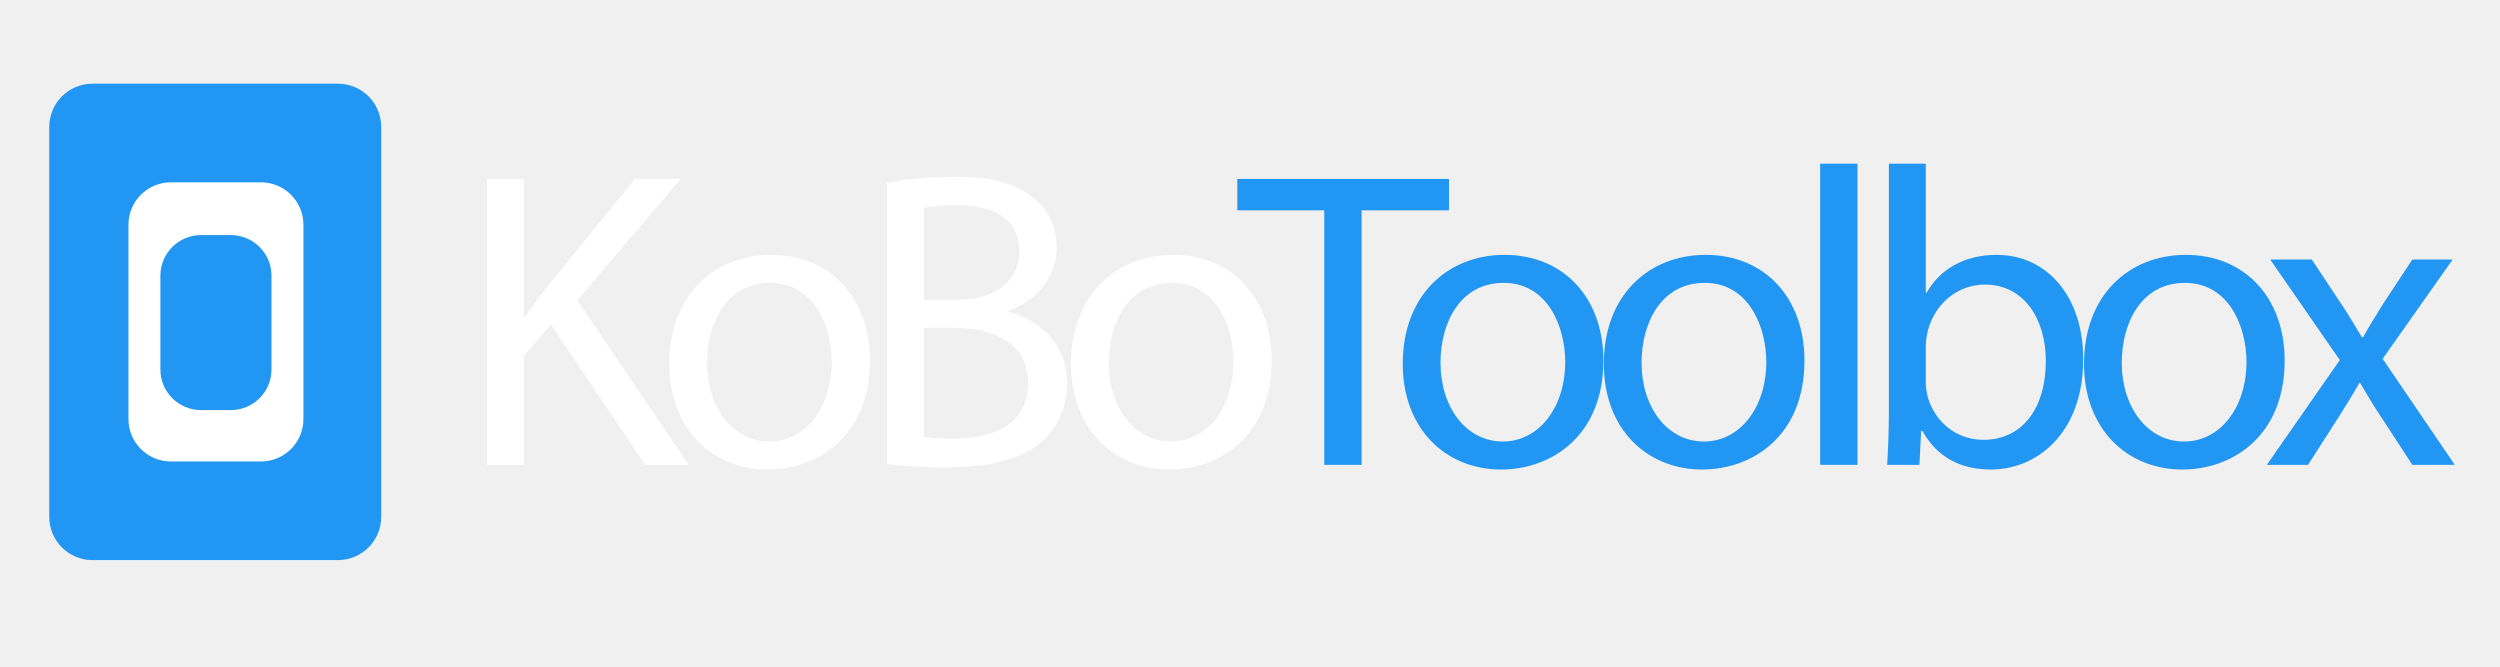
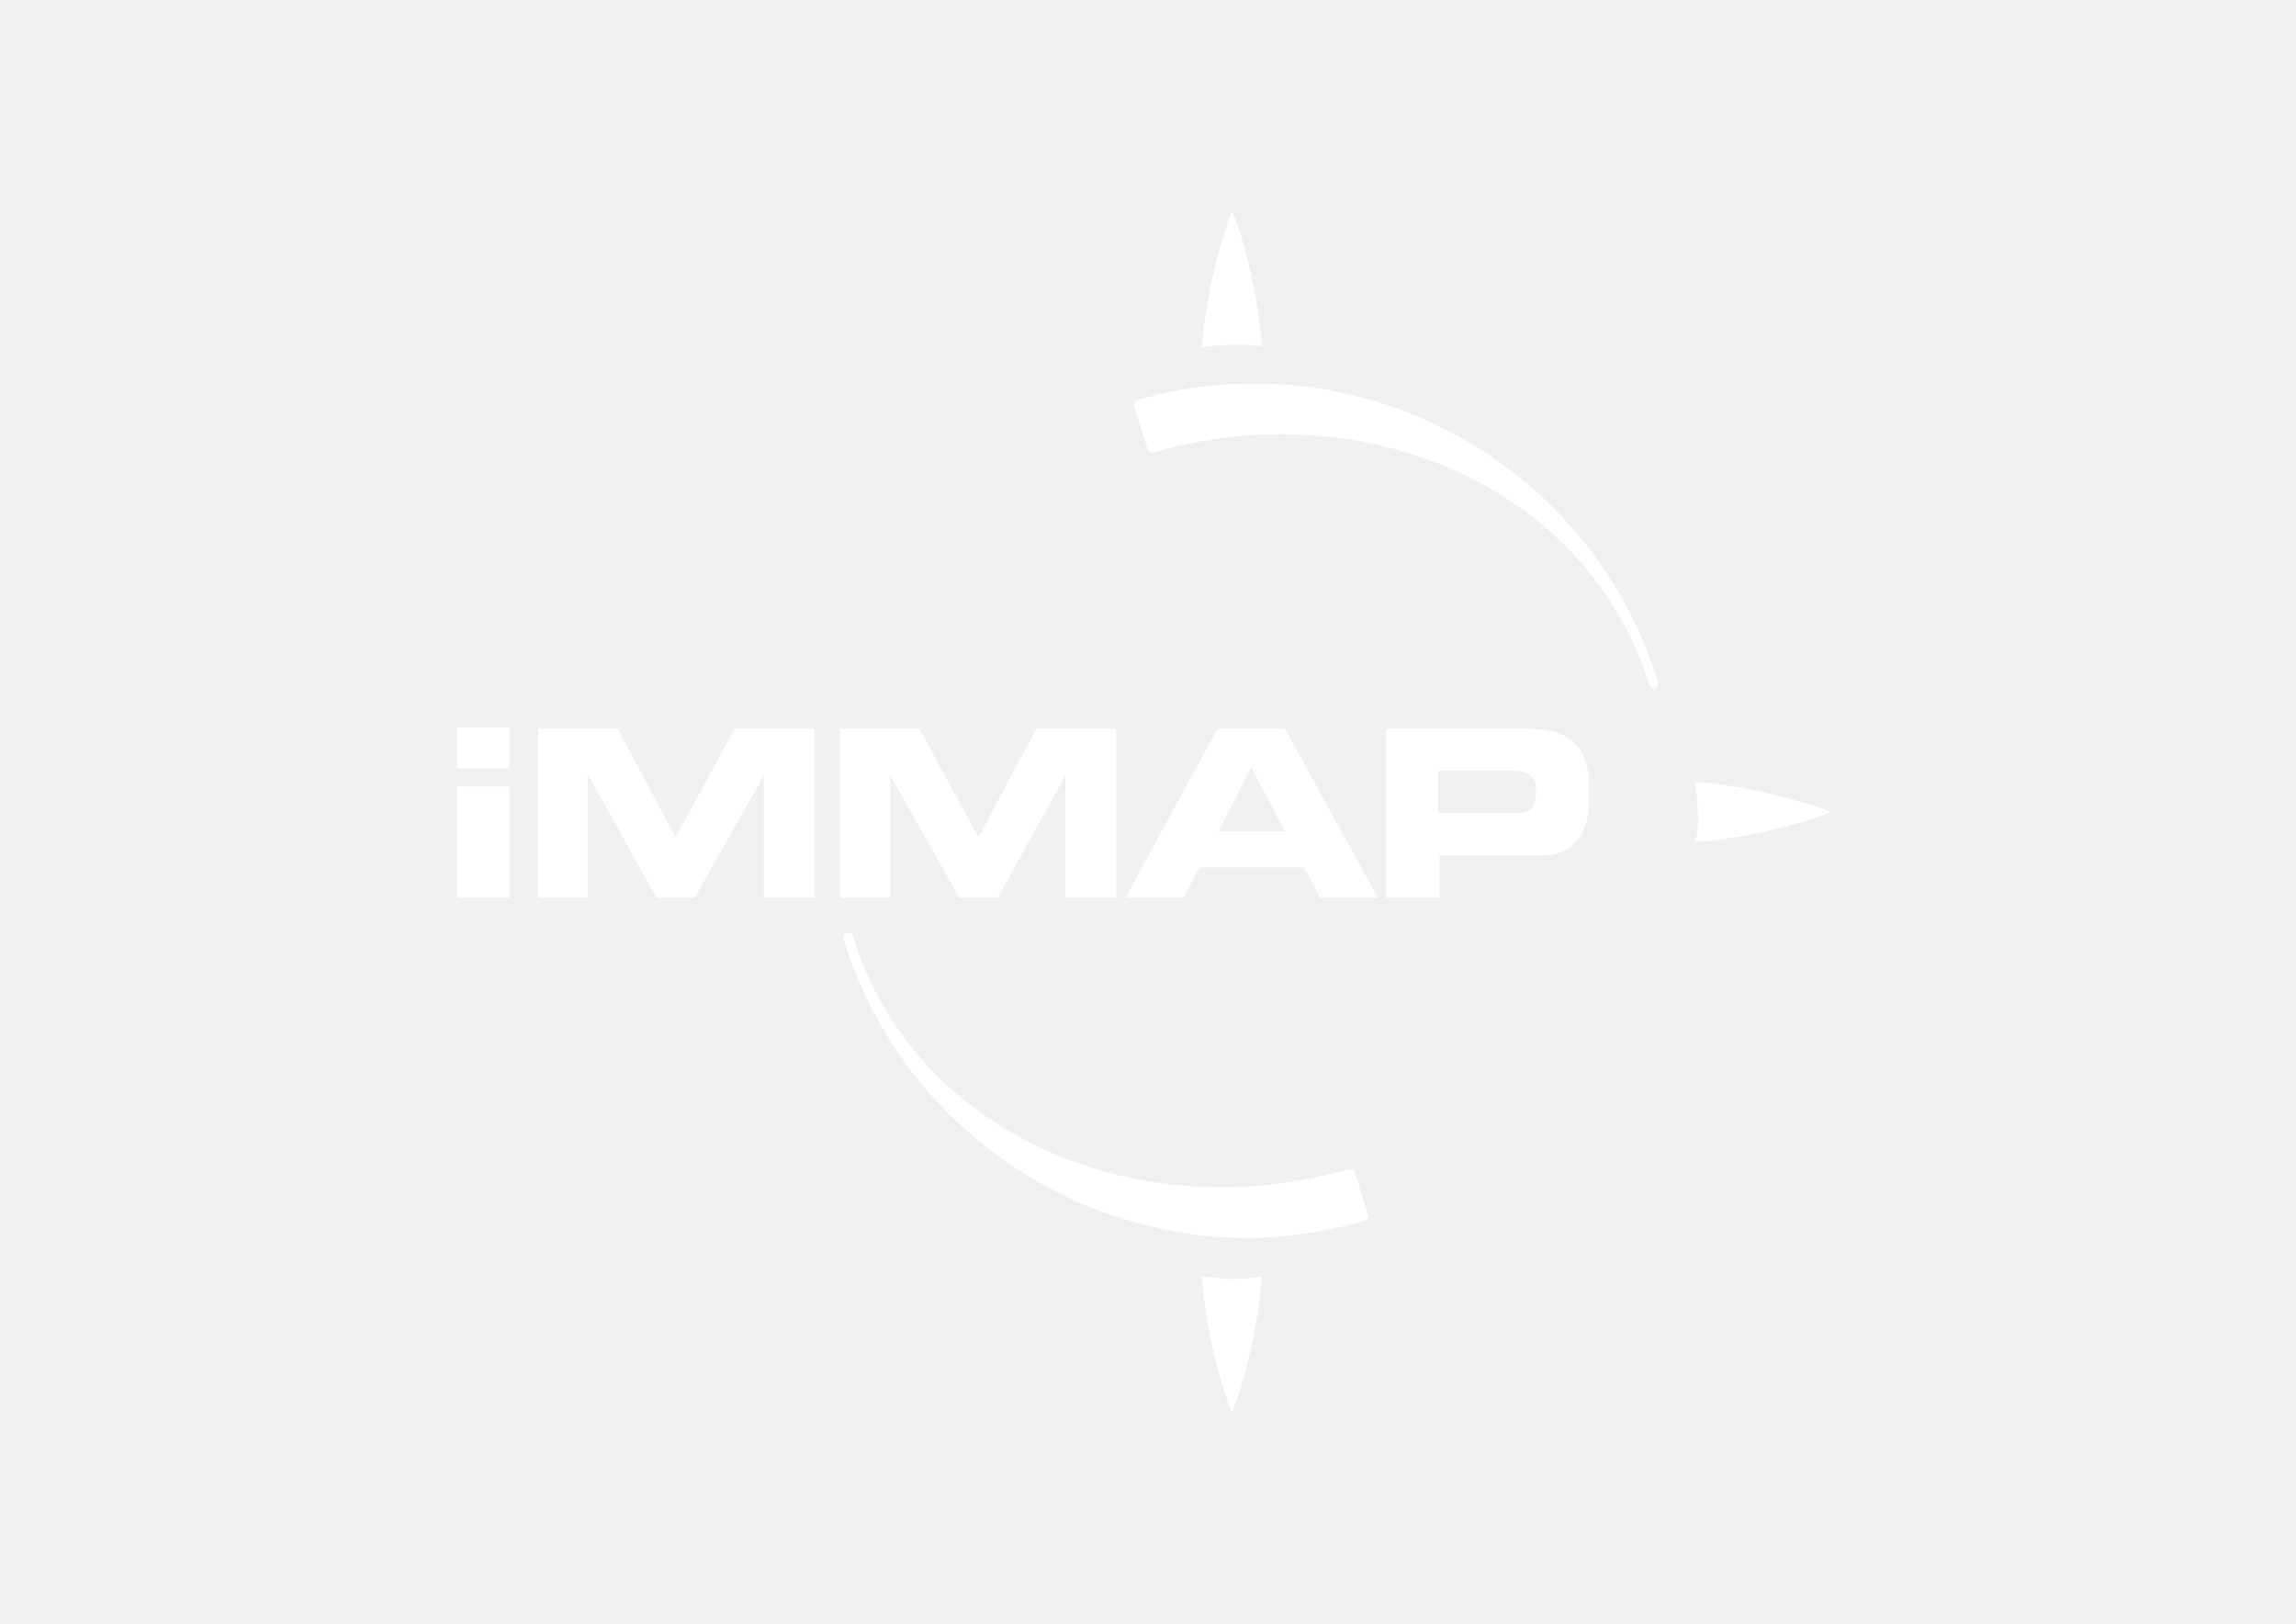
- <svg xmlns="http://www.w3.org/2000/svg" version="1.1" id="Layer_1" x="0px" y="0px" width="1200px" height="320px" viewBox="0 0 1200 320" enable-background="new 0 0 1200 320" xml:space="preserve">
-   <g>
-     <path fill="#FFFFFF" d="M233.708,85.892h17.714v66.175h0.611c3.665-5.294,7.33-10.181,10.792-14.661l41.944-51.514h21.99   l-49.682,58.233l53.55,79.002h-20.972l-45.202-67.396l-13.031,15.068v52.328h-17.714V85.892z" />
-     <path fill="#FFFFFF" d="M417.572,173.038c0,36.446-25.248,52.329-49.071,52.329c-26.673,0-47.238-19.547-47.238-50.7   c0-32.985,21.583-52.329,48.867-52.329C398.432,122.338,417.572,142.903,417.572,173.038z M339.384,174.057   c0,21.582,12.42,37.871,29.931,37.871c17.104,0,29.931-16.085,29.931-38.279c0-16.695-8.348-37.872-29.524-37.872   S339.384,155.324,339.384,174.057z" />
-     <path fill="#FFFFFF" d="M425.718,87.724c7.737-1.629,19.954-2.851,32.375-2.851c17.714,0,29.117,3.054,37.668,9.977   c7.126,5.294,11.402,13.438,11.402,24.23c0,13.235-8.755,24.841-23.212,30.135v0.407c13.031,3.258,28.302,14.049,28.302,34.411   c0,11.81-4.683,20.769-11.606,27.488c-9.57,8.755-25.044,12.827-47.442,12.827c-12.217,0-21.583-0.814-27.488-1.629V87.724z    M443.433,143.921h16.085c18.732,0,29.728-9.773,29.728-23.008c0-16.085-12.217-22.397-30.135-22.397   c-8.145,0-12.828,0.611-15.678,1.222V143.921z M443.433,209.688c3.461,0.61,8.552,0.814,14.864,0.814   c18.325,0,35.225-6.72,35.225-26.673c0-18.732-16.085-26.471-35.429-26.471h-14.66V209.688z" />
-     <path fill="#FFFFFF" d="M610.396,173.038c0,36.446-25.248,52.329-49.071,52.329c-26.673,0-47.238-19.547-47.238-50.7   c0-32.985,21.583-52.329,48.867-52.329C591.256,122.338,610.396,142.903,610.396,173.038z M532.208,174.057   c0,21.582,12.42,37.871,29.931,37.871c17.104,0,29.931-16.085,29.931-38.279c0-16.695-8.348-37.872-29.524-37.872   S532.208,155.324,532.208,174.057z" />
-   </g>
-   <g>
-     <path fill="#2196F3" d="M635.65,100.959H593.91V85.892h101.603v15.067h-41.944v122.168H635.65V100.959z" />
-     <path fill="#2196F3" d="M769.629,173.038c0,36.446-25.248,52.329-49.071,52.329c-26.673,0-47.238-19.547-47.238-50.7   c0-32.985,21.583-52.329,48.867-52.329C750.488,122.338,769.629,142.903,769.629,173.038z M691.441,174.057   c0,21.582,12.42,37.871,29.931,37.871c17.104,0,29.931-16.085,29.931-38.279c0-16.695-8.348-37.872-29.523-37.872   S691.441,155.324,691.441,174.057z" />
-     <path fill="#2196F3" d="M866.143,173.038c0,36.446-25.248,52.329-49.07,52.329c-26.674,0-47.238-19.547-47.238-50.7   c0-32.985,21.583-52.329,48.867-52.329C847.004,122.338,866.143,142.903,866.143,173.038z M787.955,174.057   c0,21.582,12.421,37.871,29.932,37.871c17.104,0,29.932-16.085,29.932-38.279c0-16.695-8.349-37.872-29.524-37.872   S787.955,155.324,787.955,174.057z" />
-     <path fill="#2196F3" d="M873.678,78.562h17.918v144.565h-17.918V78.562z" />
-     <path fill="#2196F3" d="M905.85,223.127c0.406-6.719,0.814-16.696,0.814-25.451V78.562h17.714v61.898h0.407   c6.312-10.995,17.715-18.122,33.596-18.122c24.434,0,41.741,20.361,41.537,50.292c0,35.225-22.193,52.736-44.184,52.736   c-14.253,0-25.655-5.498-32.985-18.529h-0.61l-0.814,16.289H905.85z M924.378,183.626c0,2.239,0.407,4.479,0.814,6.516   c3.462,12.421,13.846,20.972,26.877,20.972c18.732,0,29.931-15.271,29.931-37.871c0-19.751-10.18-36.651-29.32-36.651   c-12.217,0-23.619,8.348-27.283,21.991c-0.408,2.035-1.019,4.479-1.019,7.33V183.626z" />
-     <path fill="#2196F3" d="M1096.635,173.038c0,36.446-25.248,52.329-49.071,52.329c-26.673,0-47.238-19.547-47.238-50.7   c0-32.985,21.583-52.329,48.867-52.329C1077.494,122.338,1096.635,142.903,1096.635,173.038z M1018.447,174.057   c0,21.582,12.42,37.871,29.931,37.871c17.104,0,29.931-16.085,29.931-38.279c0-16.695-8.348-37.872-29.523-37.872   S1018.447,155.324,1018.447,174.057z" />
-     <path fill="#2196F3" d="M1109.667,124.578l14.05,21.176c3.664,5.498,6.719,10.588,9.977,16.086h0.611   c3.258-5.905,6.516-10.996,9.773-16.29l13.846-20.972h19.343l-33.597,47.646l34.615,50.903h-20.361l-14.457-22.193   c-3.869-5.701-7.127-11.199-10.588-17.104h-0.407c-3.258,5.904-6.72,11.198-10.384,17.104l-14.254,22.193h-19.75l35.021-50.293   l-33.393-48.256H1109.667z" />
-   </g>
-   <g>
-     <path fill-rule="evenodd" clip-rule="evenodd" fill="#2196F3" d="M162.229,268.843H44.398c-11.46,0-20.751-9.291-20.751-20.751   V60.928c0-11.461,9.291-20.752,20.751-20.752h117.831c11.461,0,20.751,9.291,20.751,20.752v187.164   C182.98,259.552,173.69,268.843,162.229,268.843" />
-     <path fill-rule="evenodd" clip-rule="evenodd" fill="#FFFFFF" d="M125.25,221.51H82.044c-11.265,0-20.397-9.132-20.397-20.396   v-93.207c0-11.265,9.132-20.397,20.397-20.397h43.206c11.265,0,20.397,9.132,20.397,20.397v93.207   C145.647,212.378,136.515,221.51,125.25,221.51" />
-     <path fill-rule="evenodd" clip-rule="evenodd" fill="#2196F3" d="M110.811,196.843H96.483c-10.771,0-19.503-8.731-19.503-19.503   v-44.994c0-10.771,8.732-19.503,19.503-19.503h14.327c10.771,0,19.503,8.732,19.503,19.503v44.994   C130.313,188.111,121.582,196.843,110.811,196.843" />
+ <svg xmlns="http://www.w3.org/2000/svg" viewBox="0 0 1587.4 1122.52" height="1122.52" width="1587.4" xml:space="preserve" id="svg10" version="1.1">
+   <defs id="defs14">
+     <clipPath id="clipPath26" clipPathUnits="userSpaceOnUse">
+       <path id="path24" d="M 237.069,109.351 H 949.732 V 732.54 H 237.069 Z" />
+     </clipPath>
+     <clipPath id="clipPath60" clipPathUnits="userSpaceOnUse">
+       <path id="path58" d="M 237.069,109.351 H 949.732 V 732.54 H 237.069 Z" />
+     </clipPath>
+   </defs>
+   <g transform="matrix(1.333333,0,0,-1.333333,0,1122.52)" id="g18">
+     <g id="g20">
+       <g clip-path="url(#clipPath26)" id="g22">
+         <g transform="translate(630.6299,179.4269)" id="g28">
+           <path id="path30" style="fill:#ffffff;fill-opacity:1;fill-rule:nonzero;stroke:none" d="m 0,0 c -2.504,0 -5.006,0.628 -7.51,0.628 2.504,-30.659 10.014,-55.062 13.767,-65.699 1.252,-3.129 1.877,-5.005 1.877,-5.005 0,0 0.625,1.876 1.877,5.005 3.753,10.01 11.262,35.04 13.763,65.699 C 18.771,0 13.764,-0.624 8.134,-0.624 5.63,-0.624 2.504,-0.624 0,0" />
+         </g>
+         <g transform="translate(437.291,355.2472)" id="g32">
+           <path id="path34" style="fill:#ffffff;fill-opacity:1;fill-rule:nonzero;stroke:none" d="m 0,0 v 0.625 c 0,1.252 0.625,1.877 1.876,2.504 h 0.628 c 1.249,0 1.876,-0.627 2.501,-1.877 24.402,-80.09 102.613,-130.146 190.838,-130.146 21.897,0 44.423,3.128 66.323,9.386 h 0.625 c 1.252,0 1.876,-0.625 2.504,-1.877 l 6.882,-21.897 v -0.628 c 0,-0.624 0,-0.624 -0.627,-1.252 -0.625,-0.624 -0.625,-1.249 -1.252,-1.249 -20.647,-5.633 -41.295,-8.762 -61.317,-8.762 C 115.127,-154.545 28.783,-93.854 0,0" />
+         </g>
+         <g transform="translate(745.7578,420.319)" id="g36">
+           <path id="path38" style="fill:#ffffff;fill-opacity:1;fill-rule:nonzero;stroke:none" d="m 0,0 h 41.922 c 6.254,0 8.759,4.38 8.759,9.386 v 3.129 c 0,5.63 -3.129,9.383 -11.263,9.383 L 0,21.898 Z M -26.906,43.798 H 46.3 c 25.653,0 31.911,-13.139 31.911,-30.031 v -7.51 c 0,-13.139 -5.63,-28.155 -24.402,-28.155 H 0.624 v -21.9 h -27.53 z" />
+         </g>
+       </g>
+     </g>
+     <g transform="translate(631.8809,410.9337)" id="g40">
+       <path id="path42" style="fill:#ffffff;fill-opacity:1;fill-rule:nonzero;stroke:none" d="M 0,0 H 34.413 L 16.896,33.161 Z M -0.625,53.185 H 34.413 L 82.592,-34.412 H 52.558 l -8.135,15.641 h -54.434 l -8.134,-15.641 h -30.031 z" />
+     </g>
+     <g transform="translate(435.4136,464.1173)" id="g44">
+       <path id="path46" style="fill:#ffffff;fill-opacity:1;fill-rule:nonzero;stroke:none" d="M 0,0 H 41.297 L 71.954,-56.313 101.988,0 h 41.295 v -87.597 h -26.279 v 63.195 L 81.967,-87.597 H 61.943 L 26.278,-24.402 V -87.597 H 0 Z" />
+     </g>
+     <g transform="translate(278.9902,464.1173)" id="g48">
+       <path id="path50" style="fill:#ffffff;fill-opacity:1;fill-rule:nonzero;stroke:none" d="M 0,0 H 41.297 L 71.329,-56.313 101.988,0 h 41.295 v -87.597 h -26.279 v 63.195 L 81.34,-87.597 H 61.319 l -35.04,63.195 H 25.654 V -87.597 H 0 Z" />
+     </g>
+     <path id="path52" style="fill:#ffffff;fill-opacity:1;fill-rule:nonzero;stroke:none" d="m 237.069,443.47 h 26.906 v 21.273 h -26.906 z m 0,-66.948 h 26.906 v 57.563 h -26.906 z" />
+     <g id="g54">
+       <g clip-path="url(#clipPath60)" id="g56">
+         <g transform="translate(880.2812,412.8107)" id="g62">
+           <path id="path64" style="fill:#ffffff;fill-opacity:1;fill-rule:nonzero;stroke:none" d="m 0,0 c 0,-2.504 -0.628,-5.005 -1.252,-7.509 30.659,2.504 55.061,10.013 65.699,13.767 3.126,1.252 5.005,1.876 5.005,1.876 0,0 -1.879,0.625 -5.005,1.877 C 54.434,13.14 29.407,21.273 -1.252,23.777 -0.628,18.77 0,13.764 0,8.134 0.624,5.63 0.624,3.129 0,0" />
+         </g>
+         <g transform="translate(856.5049,485.3907)" id="g66">
+           <path id="path68" style="fill:#ffffff;fill-opacity:1;fill-rule:nonzero;stroke:none" d="m 0,0 c -0.625,0.625 -1.252,0.625 -1.252,1.252 -24.402,80.088 -102.613,130.144 -190.835,130.144 -21.9,0 -44.426,-3.129 -66.323,-9.386 h -0.628 c -1.249,0 -1.877,0.627 -2.501,1.876 l -6.885,21.901 v 0.625 1.252 c 0.628,0.627 0.628,1.252 1.252,1.252 20.649,6.257 40.673,8.758 61.318,8.758 93.23,0 180.2,-60.691 208.983,-154.545 V 2.504 1.252 C 3.129,0.625 2.504,0 1.876,0 H 1.252 C 0.624,-0.625 0,-0.625 0,0" />
+         </g>
+         <g transform="translate(646.8975,663.0875)" id="g70">
+           <path id="path72" style="fill:#ffffff;fill-opacity:1;fill-rule:nonzero;stroke:none" d="m 0,0 c 2.504,0 5.006,-0.625 7.51,-0.625 -2.504,30.66 -10.014,55.059 -13.767,65.697 -1.252,2.504 -1.877,4.381 -1.877,4.381 0,0 -0.625,-1.877 -1.877,-5.006 C -13.139,54.434 -21.273,29.407 -23.777,-1.252 -18.771,-0.625 -13.764,0 -8.134,0 Z" />
+         </g>
+       </g>
+     </g>
  </g>
</svg>
